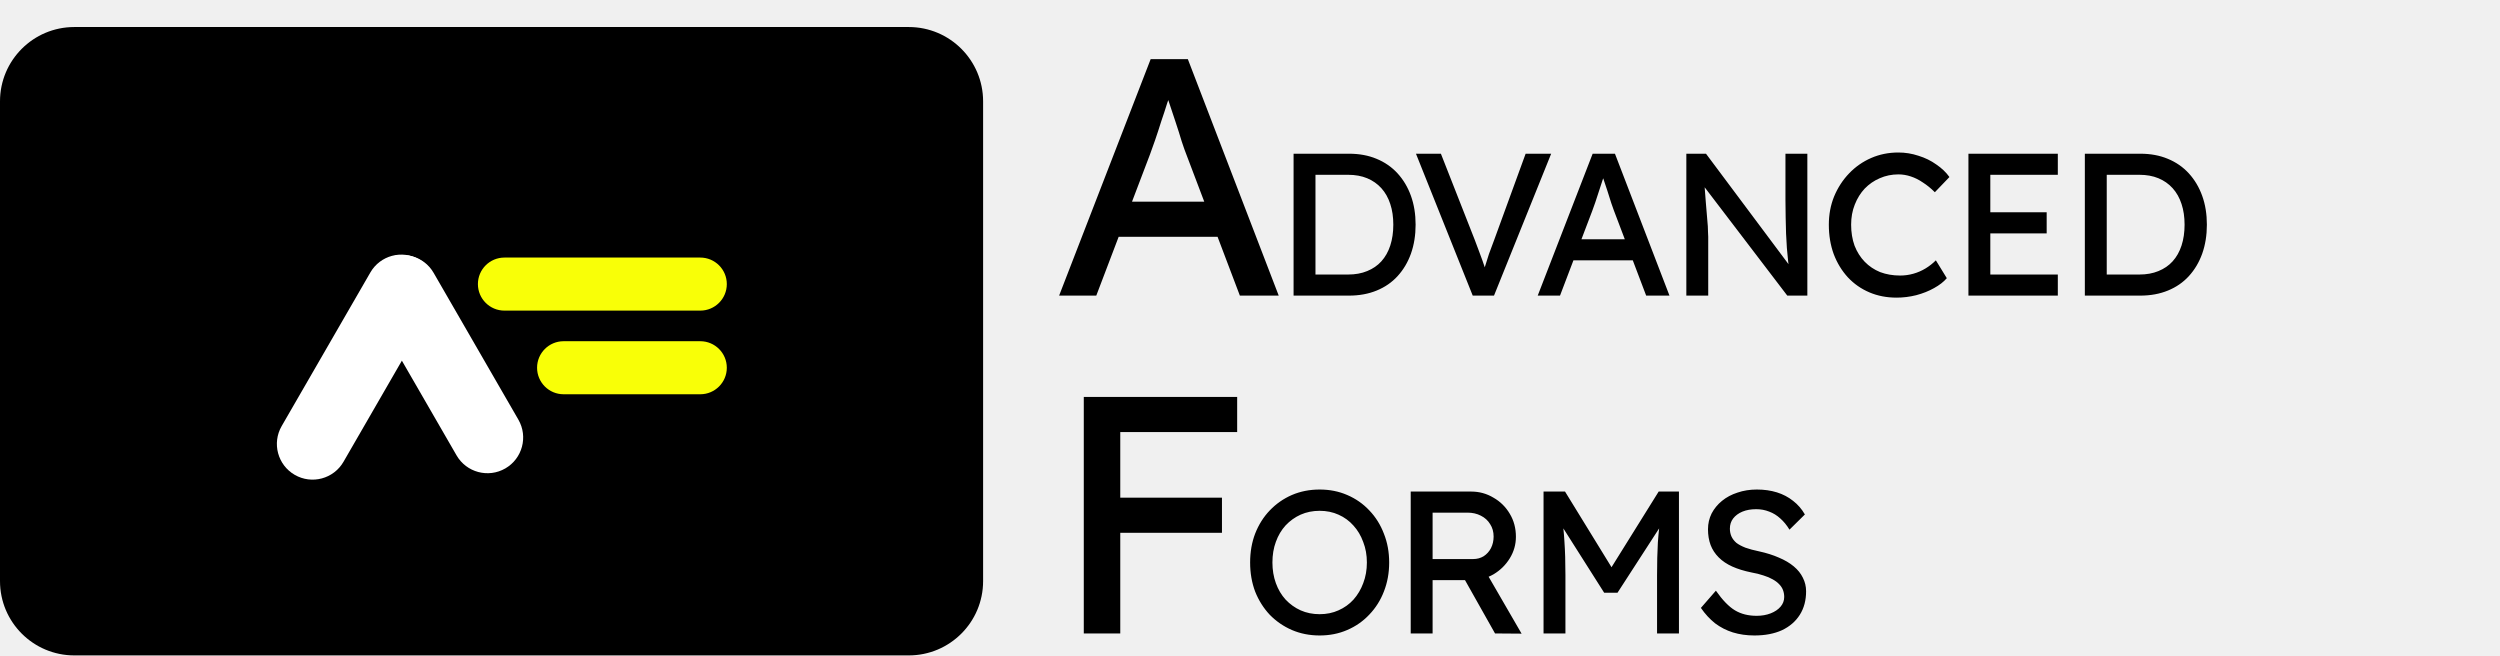
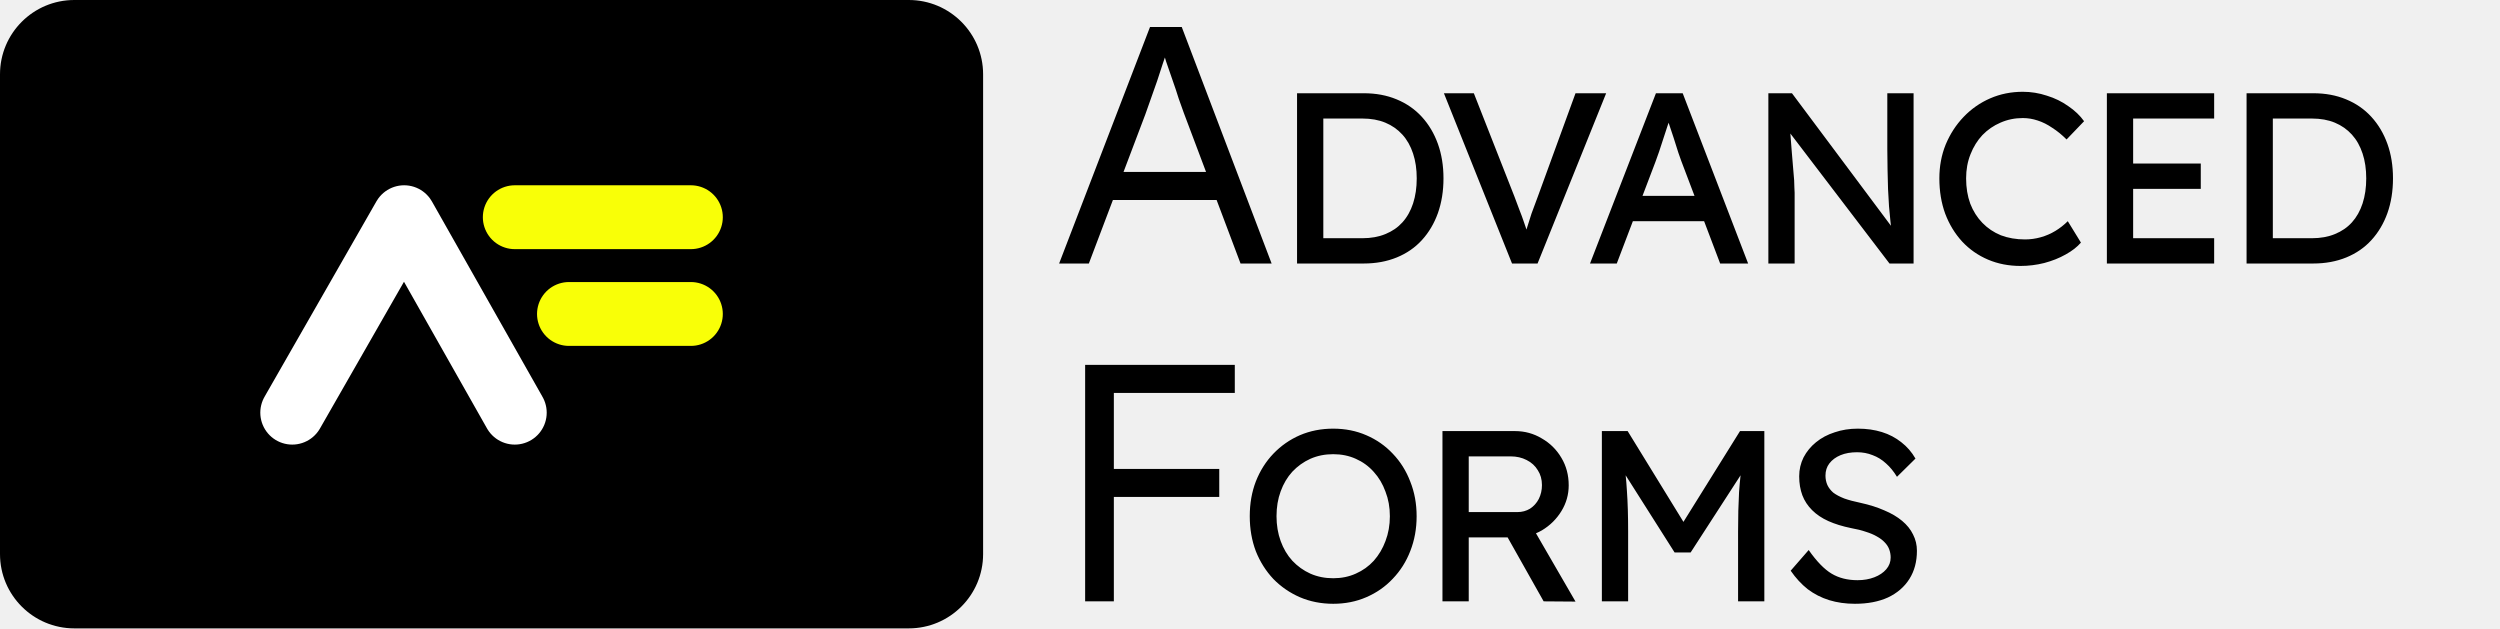
- <svg xmlns="http://www.w3.org/2000/svg" width="1480" height="388" viewBox="0 0 1480 388" fill="none">
-   <rect y="16" width="582" height="372" rx="44" fill="black" />
-   <rect x="266.423" y="164.133" width="147.277" height="42.267" rx="21.133" transform="rotate(120 266.423 164.133)" fill="white" />
-   <rect width="142.634" height="42.273" rx="21.136" transform="matrix(0.5 0.866025 0.866025 -0.5 209.527 164.354)" fill="white" />
-   <path d="M627 175L681.2 35H703.2L757 175H734L702 90.6C701.6 89.667 700.8 87.4 699.6 83.8C698.533 80.2 697.267 76.2 695.8 71.8C694.333 67.4 693 63.4 691.8 59.8C690.6 56.067 689.8 53.667 689.4 52.6L694 52.4C693.2 54.667 692.2 57.533 691 61C689.933 64.467 688.733 68.133 687.4 72C686.2 75.867 685 79.533 683.8 83C682.6 86.333 681.6 89.133 680.8 91.4L649 175H627ZM651 140.2L659 119.4H722.6L731.8 140.2H651ZM765.799 175V91H798.679C804.679 91 810.079 92 814.879 94C819.759 96 823.919 98.88 827.359 102.64C830.799 106.4 833.439 110.84 835.279 115.96C837.119 121.08 838.039 126.76 838.039 133C838.039 139.24 837.119 144.96 835.279 150.16C833.439 155.28 830.799 159.72 827.359 163.48C823.999 167.16 819.879 170 814.999 172C810.119 174 804.679 175 798.679 175H765.799ZM778.759 163.84L778.399 162.52H798.079C802.319 162.52 806.079 161.84 809.359 160.48C812.719 159.12 815.519 157.2 817.759 154.72C820.079 152.16 821.839 149.04 823.039 145.36C824.239 141.68 824.839 137.56 824.839 133C824.839 128.44 824.239 124.36 823.039 120.76C821.839 117.08 820.079 113.96 817.759 111.4C815.439 108.84 812.639 106.88 809.359 105.52C806.079 104.16 802.319 103.48 798.079 103.48H778.039L778.759 102.4V163.84ZM871.852 175L838.252 91H853.012L873.052 142C874.012 144.48 874.852 146.72 875.572 148.72C876.372 150.72 877.052 152.56 877.612 154.24C878.172 155.84 878.692 157.36 879.172 158.8C879.652 160.24 880.132 161.68 880.612 163.12L877.492 163.24C878.052 161.32 878.652 159.32 879.292 157.24C879.932 155.16 880.652 152.88 881.452 150.4C882.332 147.92 883.372 145.12 884.572 142L903.172 91H918.292L884.452 175H871.852ZM910.33 175L942.85 91H956.05L988.33 175H974.53L955.33 124.36C955.09 123.8 954.61 122.44 953.89 120.28C953.25 118.12 952.49 115.72 951.61 113.08C950.73 110.44 949.93 108.04 949.21 105.88C948.49 103.64 948.01 102.2 947.77 101.56L950.53 101.44C950.05 102.8 949.45 104.52 948.73 106.6C948.09 108.68 947.37 110.88 946.57 113.2C945.85 115.52 945.13 117.72 944.41 119.8C943.69 121.8 943.09 123.48 942.61 124.84L923.53 175H910.33ZM924.73 154.12L929.53 141.64H967.69L973.21 154.12H924.73ZM998.313 175V91H1009.95L1061.31 159.76L1059.39 160.84C1059.07 158.84 1058.79 156.68 1058.55 154.36C1058.31 151.96 1058.07 149.44 1057.83 146.8C1057.67 144.08 1057.51 141.24 1057.35 138.28C1057.27 135.24 1057.19 132.08 1057.11 128.8C1057.03 125.52 1056.99 122.12 1056.99 118.6V91H1069.95V175H1058.07L1007.55 108.76L1008.87 107.08C1009.27 111.96 1009.59 116.12 1009.83 119.56C1010.15 122.92 1010.39 125.8 1010.55 128.2C1010.79 130.52 1010.95 132.44 1011.03 133.96C1011.11 135.4 1011.15 136.6 1011.15 137.56C1011.23 138.52 1011.27 139.36 1011.27 140.08V175H998.313ZM1122.75 176.2C1116.91 176.2 1111.55 175.16 1106.67 173.08C1101.79 171 1097.55 168.04 1093.95 164.2C1090.35 160.28 1087.55 155.68 1085.55 150.4C1083.63 145.12 1082.67 139.32 1082.67 133C1082.67 127 1083.71 121.44 1085.79 116.32C1087.95 111.12 1090.91 106.56 1094.67 102.64C1098.43 98.72 1102.79 95.68 1107.75 93.52C1112.71 91.36 1118.07 90.28 1123.83 90.28C1127.91 90.28 1131.87 90.92 1135.71 92.2C1139.63 93.4 1143.15 95.12 1146.27 97.36C1149.47 99.52 1152.07 102 1154.07 104.8L1145.43 113.8C1143.11 111.48 1140.75 109.56 1138.35 108.04C1136.03 106.44 1133.63 105.24 1131.15 104.44C1128.75 103.64 1126.31 103.24 1123.83 103.24C1119.91 103.24 1116.23 104 1112.79 105.52C1109.43 106.96 1106.47 109 1103.91 111.64C1101.43 114.28 1099.47 117.44 1098.03 121.12C1096.59 124.72 1095.87 128.68 1095.87 133C1095.87 137.56 1096.55 141.72 1097.91 145.48C1099.35 149.16 1101.35 152.32 1103.91 154.96C1106.47 157.6 1109.51 159.64 1113.03 161.08C1116.63 162.44 1120.59 163.12 1124.91 163.12C1127.55 163.12 1130.15 162.76 1132.71 162.04C1135.27 161.32 1137.67 160.28 1139.91 158.92C1142.15 157.56 1144.19 155.96 1146.03 154.12L1152.51 164.68C1150.67 166.84 1148.15 168.8 1144.95 170.56C1141.83 172.32 1138.31 173.72 1134.39 174.76C1130.55 175.72 1126.67 176.2 1122.75 176.2ZM1165.31 175V91H1218.23V103.48H1178.27V162.52H1218.23V175H1165.31ZM1171.19 138.16V125.68H1211.63V138.16H1171.19ZM1234.23 175V91H1267.11C1273.11 91 1278.51 92 1283.31 94C1288.19 96 1292.35 98.88 1295.79 102.64C1299.23 106.4 1301.87 110.84 1303.71 115.96C1305.55 121.08 1306.47 126.76 1306.47 133C1306.47 139.24 1305.55 144.96 1303.71 150.16C1301.87 155.28 1299.23 159.72 1295.79 163.48C1292.43 167.16 1288.31 170 1283.43 172C1278.55 174 1273.11 175 1267.11 175H1234.23ZM1247.19 163.84L1246.83 162.52H1266.51C1270.75 162.52 1274.51 161.84 1277.79 160.48C1281.15 159.12 1283.95 157.2 1286.19 154.72C1288.51 152.16 1290.27 149.04 1291.47 145.36C1292.67 141.68 1293.27 137.56 1293.27 133C1293.27 128.44 1292.67 124.36 1291.47 120.76C1290.27 117.08 1288.51 113.96 1286.19 111.4C1283.87 108.84 1281.07 106.88 1277.79 105.52C1274.51 104.16 1270.75 103.48 1266.51 103.48H1246.47L1247.19 102.4V163.84ZM641.6 375V235H663.2V375H641.6ZM651.2 315.4V294.6H723.4V315.4H651.2ZM651.2 255.8V235H732.4V255.8H651.2ZM781.233 376.2C775.313 376.2 769.833 375.12 764.793 372.96C759.833 370.8 755.473 367.8 751.713 363.96C748.033 360.04 745.153 355.48 743.073 350.28C741.073 345 740.073 339.24 740.073 333C740.073 326.76 741.073 321.04 743.073 315.84C745.153 310.56 748.033 306 751.713 302.16C755.473 298.24 759.833 295.2 764.793 293.04C769.833 290.88 775.313 289.8 781.233 289.8C787.153 289.8 792.593 290.88 797.553 293.04C802.593 295.2 806.953 298.24 810.633 302.16C814.393 306.08 817.273 310.68 819.273 315.96C821.353 321.16 822.393 326.84 822.393 333C822.393 339.16 821.353 344.88 819.273 350.16C817.273 355.36 814.393 359.92 810.633 363.84C806.953 367.76 802.593 370.8 797.553 372.96C792.593 375.12 787.153 376.2 781.233 376.2ZM781.233 363.6C785.313 363.6 789.033 362.84 792.393 361.32C795.833 359.8 798.793 357.68 801.273 354.96C803.753 352.16 805.673 348.92 807.033 345.24C808.473 341.48 809.193 337.4 809.193 333C809.193 328.6 808.473 324.56 807.033 320.88C805.673 317.12 803.753 313.88 801.273 311.16C798.793 308.36 795.833 306.2 792.393 304.68C789.033 303.16 785.313 302.4 781.233 302.4C777.153 302.4 773.393 303.16 769.953 304.68C766.593 306.2 763.633 308.32 761.073 311.04C758.593 313.76 756.673 317 755.313 320.76C753.953 324.44 753.273 328.52 753.273 333C753.273 337.4 753.953 341.48 755.313 345.24C756.673 349 758.593 352.24 761.073 354.96C763.633 357.68 766.593 359.8 769.953 361.32C773.393 362.84 777.153 363.6 781.233 363.6ZM835.14 375V291H870.9C875.7 291 880.1 292.2 884.1 294.6C888.18 296.92 891.42 300.12 893.82 304.2C896.22 308.2 897.42 312.72 897.42 317.76C897.42 322.32 896.22 326.56 893.82 330.48C891.42 334.4 888.22 337.56 884.22 339.96C880.22 342.28 875.78 343.44 870.9 343.44H848.1V375H835.14ZM885.06 375L863.7 337.08L877.02 334.08L900.78 375.12L885.06 375ZM848.1 330.96H872.1C874.42 330.96 876.5 330.4 878.34 329.28C880.18 328.08 881.62 326.48 882.66 324.48C883.7 322.4 884.22 320.12 884.22 317.64C884.22 314.84 883.54 312.4 882.18 310.32C880.9 308.16 879.06 306.48 876.66 305.28C874.34 304.08 871.7 303.48 868.74 303.48H848.1V330.96ZM913.777 375V291H926.497L957.097 340.8L950.977 340.68L981.937 291H993.937V375H980.977V340.56C980.977 333.36 981.137 326.88 981.457 321.12C981.857 315.36 982.497 309.64 983.377 303.96L985.057 308.4L957.577 350.88H949.657L923.017 308.88L924.337 303.96C925.217 309.32 925.817 314.84 926.137 320.52C926.537 326.12 926.737 332.8 926.737 340.56V375H913.777ZM1038.61 376.2C1034.05 376.2 1029.81 375.6 1025.89 374.4C1022.05 373.2 1018.53 371.4 1015.33 369C1012.21 366.52 1009.41 363.48 1006.93 359.88L1015.81 349.68C1019.73 355.28 1023.49 359.16 1027.09 361.32C1030.69 363.48 1034.97 364.56 1039.93 364.56C1042.97 364.56 1045.73 364.08 1048.21 363.12C1050.69 362.16 1052.65 360.84 1054.09 359.16C1055.53 357.48 1056.25 355.56 1056.25 353.4C1056.25 351.96 1056.01 350.6 1055.53 349.32C1055.05 348.04 1054.29 346.88 1053.25 345.84C1052.29 344.8 1051.01 343.84 1049.41 342.96C1047.89 342.08 1046.09 341.32 1044.01 340.68C1041.93 339.96 1039.53 339.36 1036.81 338.88C1032.49 338 1028.73 336.84 1025.53 335.4C1022.33 333.96 1019.65 332.16 1017.49 330C1015.33 327.84 1013.73 325.4 1012.69 322.68C1011.65 319.88 1011.13 316.76 1011.13 313.32C1011.13 309.96 1011.85 306.84 1013.29 303.96C1014.81 301.08 1016.85 298.6 1019.41 296.52C1022.05 294.36 1025.13 292.72 1028.65 291.6C1032.17 290.4 1035.97 289.8 1040.05 289.8C1044.37 289.8 1048.33 290.36 1051.93 291.48C1055.53 292.6 1058.73 294.28 1061.53 296.52C1064.33 298.68 1066.65 301.36 1068.49 304.56L1059.37 313.56C1057.77 310.92 1055.97 308.72 1053.97 306.96C1051.97 305.12 1049.77 303.76 1047.37 302.88C1044.97 301.92 1042.41 301.44 1039.69 301.44C1036.57 301.44 1033.85 301.92 1031.53 302.88C1029.21 303.84 1027.37 305.2 1026.01 306.96C1024.73 308.64 1024.09 310.64 1024.09 312.96C1024.09 314.64 1024.41 316.2 1025.05 317.64C1025.69 319 1026.65 320.24 1027.93 321.36C1029.29 322.4 1031.09 323.36 1033.33 324.24C1035.57 325.04 1038.25 325.76 1041.37 326.4C1045.77 327.36 1049.69 328.6 1053.13 330.12C1056.57 331.56 1059.49 333.28 1061.89 335.28C1064.29 337.28 1066.09 339.52 1067.29 342C1068.57 344.48 1069.21 347.16 1069.21 350.04C1069.21 355.4 1067.97 360.04 1065.49 363.96C1063.01 367.88 1059.49 370.92 1054.93 373.08C1050.37 375.16 1044.93 376.2 1038.61 376.2Z" fill="black" />
-   <rect x="282.922" y="152.48" width="147.351" height="31.403" rx="15.701" fill="#F9FF07" />
-   <rect x="317.948" y="202" width="112.325" height="31.403" rx="15.701" fill="#F9FF07" />
+ <svg xmlns="http://www.w3.org/2000/svg" width="1480" height="372" viewBox="0 0 1480 372" fill="none">
+   <rect width="582" height="372" rx="44" fill="black" />
+   <path d="M627 156L680.8 16H699.6L752.8 156H734.4L700.8 66.8C700 64.667 699 61.867 697.8 58.4C696.733 54.933 695.533 51.333 694.2 47.6C692.867 43.733 691.6 40.067 690.4 36.6C689.333 33 688.4 30.067 687.6 27.8L691.8 27.6C690.733 30.8 689.6 34.133 688.4 37.6C687.333 40.933 686.2 44.4 685 48C683.8 51.467 682.6 54.867 681.4 58.2C680.2 61.533 679.067 64.733 678 67.8L644.6 156H627ZM650.2 118.4L656.6 101.8H722L729.2 118.4H650.2ZM767.854 156V55.2H807.31C814.51 55.2 820.99 56.4 826.75 58.8C832.606 61.2 837.598 64.656 841.726 69.168C845.854 73.68 849.022 79.008 851.23 85.152C853.438 91.296 854.542 98.112 854.542 105.6C854.542 113.088 853.438 119.952 851.23 126.192C849.022 132.336 845.854 137.664 841.726 142.176C837.694 146.592 832.75 150 826.894 152.4C821.038 154.8 814.51 156 807.31 156H767.854ZM783.406 142.608L782.974 141.024H806.59C811.678 141.024 816.19 140.208 820.126 138.576C824.158 136.944 827.518 134.64 830.206 131.664C832.99 128.592 835.102 124.848 836.542 120.432C837.982 116.016 838.702 111.072 838.702 105.6C838.702 100.128 837.982 95.232 836.542 90.912C835.102 86.496 832.99 82.752 830.206 79.68C827.422 76.608 824.062 74.256 820.126 72.624C816.19 70.992 811.678 70.176 806.59 70.176H782.542L783.406 68.88V142.608ZM895.118 156L854.798 55.2H872.51L896.558 116.4C897.71 119.376 898.718 122.064 899.582 124.464C900.542 126.864 901.358 129.072 902.03 131.088C902.702 133.008 903.326 134.832 903.902 136.56C904.478 138.288 905.054 140.016 905.63 141.744L901.886 141.888C902.558 139.584 903.278 137.184 904.046 134.688C904.814 132.192 905.678 129.456 906.638 126.48C907.694 123.504 908.942 120.144 910.382 116.4L932.702 55.2H950.846L910.238 156H895.118ZM941.291 156L980.315 55.2H996.155L1034.89 156H1018.33L995.291 95.232C995.003 94.56 994.427 92.928 993.563 90.336C992.795 87.744 991.883 84.864 990.827 81.696C989.771 78.528 988.811 75.648 987.947 73.056C987.083 70.368 986.507 68.64 986.219 67.872L989.531 67.728C988.955 69.36 988.235 71.424 987.371 73.92C986.603 76.416 985.739 79.056 984.779 81.84C983.915 84.624 983.051 87.264 982.187 89.76C981.323 92.16 980.603 94.176 980.027 95.808L957.131 156H941.291ZM958.571 130.944L964.331 115.968H1010.12L1016.75 130.944H958.571ZM1046.87 156V55.2H1060.84L1122.47 137.712L1120.17 139.008C1119.78 136.608 1119.45 134.016 1119.16 131.232C1118.87 128.352 1118.58 125.328 1118.3 122.16C1118.1 118.896 1117.91 115.488 1117.72 111.936C1117.62 108.288 1117.53 104.496 1117.43 100.56C1117.34 96.624 1117.29 92.544 1117.29 88.32V55.2H1132.84V156H1118.58L1057.96 76.512L1059.54 74.496C1060.02 80.352 1060.41 85.344 1060.7 89.472C1061.08 93.504 1061.37 96.96 1061.56 99.84C1061.85 102.624 1062.04 104.928 1062.14 106.752C1062.23 108.48 1062.28 109.92 1062.28 111.072C1062.38 112.224 1062.42 113.232 1062.42 114.096V156H1046.87ZM1196.19 157.44C1189.19 157.44 1182.75 156.192 1176.9 153.696C1171.04 151.2 1165.95 147.648 1161.63 143.04C1157.31 138.336 1153.95 132.816 1151.55 126.48C1149.25 120.144 1148.1 113.184 1148.1 105.6C1148.1 98.4 1149.35 91.728 1151.84 85.584C1154.43 79.344 1157.99 73.872 1162.5 69.168C1167.01 64.464 1172.24 60.816 1178.19 58.224C1184.15 55.632 1190.58 54.336 1197.49 54.336C1202.39 54.336 1207.14 55.104 1211.75 56.64C1216.45 58.08 1220.67 60.144 1224.42 62.832C1228.26 65.424 1231.38 68.4 1233.78 71.76L1223.41 82.56C1220.63 79.776 1217.79 77.472 1214.91 75.648C1212.13 73.728 1209.25 72.288 1206.27 71.328C1203.39 70.368 1200.47 69.888 1197.49 69.888C1192.79 69.888 1188.37 70.8 1184.24 72.624C1180.21 74.352 1176.66 76.8 1173.59 79.968C1170.61 83.136 1168.26 86.928 1166.53 91.344C1164.8 95.664 1163.94 100.416 1163.94 105.6C1163.94 111.072 1164.75 116.064 1166.39 120.576C1168.11 124.992 1170.51 128.784 1173.59 131.952C1176.66 135.12 1180.31 137.568 1184.53 139.296C1188.85 140.928 1193.6 141.744 1198.79 141.744C1201.95 141.744 1205.07 141.312 1208.15 140.448C1211.22 139.584 1214.1 138.336 1216.79 136.704C1219.47 135.072 1221.92 133.152 1224.13 130.944L1231.91 143.616C1229.7 146.208 1226.67 148.56 1222.83 150.672C1219.09 152.784 1214.87 154.464 1210.16 155.712C1205.55 156.864 1200.9 157.44 1196.19 157.44ZM1247.27 156V55.2H1310.78V70.176H1262.82V141.024H1310.78V156H1247.27ZM1254.33 111.792V96.816H1302.86V111.792H1254.33ZM1329.97 156V55.2H1369.42C1376.62 55.2 1383.1 56.4 1388.86 58.8C1394.72 61.2 1399.71 64.656 1403.84 69.168C1407.97 73.68 1411.13 79.008 1413.34 85.152C1415.55 91.296 1416.65 98.112 1416.65 105.6C1416.65 113.088 1415.55 119.952 1413.34 126.192C1411.13 132.336 1407.97 137.664 1403.84 142.176C1399.81 146.592 1394.86 150 1389.01 152.4C1383.15 154.8 1376.62 156 1369.42 156H1329.97ZM1345.52 142.608L1345.09 141.024H1368.7C1373.79 141.024 1378.3 140.208 1382.24 138.576C1386.27 136.944 1389.63 134.64 1392.32 131.664C1395.1 128.592 1397.21 124.848 1398.65 120.432C1400.09 116.016 1400.81 111.072 1400.81 105.6C1400.81 100.128 1400.09 95.232 1398.65 90.912C1397.21 86.496 1395.1 82.752 1392.32 79.68C1389.53 76.608 1386.17 74.256 1382.24 72.624C1378.3 70.992 1373.79 70.176 1368.7 70.176H1344.65L1345.52 68.88V142.608ZM642.4 356V216H659.4V356H642.4ZM650.6 294.2V277.6H721.8V294.2H650.6ZM650.6 232.6V216H731V232.6H650.6ZM789.249 357.44C782.145 357.44 775.569 356.144 769.521 353.552C763.569 350.96 758.337 347.36 753.825 342.752C749.409 338.048 745.953 332.576 743.457 326.336C741.057 320 739.857 313.088 739.857 305.6C739.857 298.112 741.057 291.248 743.457 285.008C745.953 278.672 749.409 273.2 753.825 268.592C758.337 263.888 763.569 260.24 769.521 257.648C775.569 255.056 782.145 253.76 789.249 253.76C796.353 253.76 802.881 255.056 808.833 257.648C814.881 260.24 820.113 263.888 824.529 268.592C829.041 273.296 832.497 278.816 834.897 285.152C837.393 291.392 838.641 298.208 838.641 305.6C838.641 312.992 837.393 319.856 834.897 326.192C832.497 332.432 829.041 337.904 824.529 342.608C820.113 347.312 814.881 350.96 808.833 353.552C802.881 356.144 796.353 357.44 789.249 357.44ZM789.249 342.32C794.145 342.32 798.609 341.408 802.641 339.584C806.769 337.76 810.321 335.216 813.297 331.952C816.273 328.592 818.577 324.704 820.209 320.288C821.937 315.776 822.801 310.88 822.801 305.6C822.801 300.32 821.937 295.472 820.209 291.056C818.577 286.544 816.273 282.656 813.297 279.392C810.321 276.032 806.769 273.44 802.641 271.616C798.609 269.792 794.145 268.88 789.249 268.88C784.353 268.88 779.841 269.792 775.713 271.616C771.681 273.44 768.129 275.984 765.057 279.248C762.081 282.512 759.777 286.4 758.145 290.912C756.513 295.328 755.697 300.224 755.697 305.6C755.697 310.88 756.513 315.776 758.145 320.288C759.777 324.8 762.081 328.688 765.057 331.952C768.129 335.216 771.681 337.76 775.713 339.584C779.841 341.408 784.353 342.32 789.249 342.32ZM853.938 356V255.2H896.85C902.61 255.2 907.89 256.64 912.69 259.52C917.586 262.304 921.474 266.144 924.354 271.04C927.234 275.84 928.674 281.264 928.674 287.312C928.674 292.784 927.234 297.872 924.354 302.576C921.474 307.28 917.634 311.072 912.834 313.952C908.034 316.736 902.706 318.128 896.85 318.128H869.49V356H853.938ZM913.842 356L888.21 310.496L904.194 306.896L932.706 356.144L913.842 356ZM869.49 303.152H898.29C901.074 303.152 903.57 302.48 905.778 301.136C907.986 299.696 909.714 297.776 910.962 295.376C912.21 292.88 912.834 290.144 912.834 287.168C912.834 283.808 912.018 280.88 910.386 278.384C908.85 275.792 906.642 273.776 903.762 272.336C900.978 270.896 897.81 270.176 894.258 270.176H869.49V303.152ZM948.303 356V255.2H963.567L1000.29 314.96L992.943 314.816L1030.09 255.2H1044.49V356H1028.94V314.672C1028.94 306.032 1029.13 298.256 1029.52 291.344C1030 284.432 1030.77 277.568 1031.82 270.752L1033.84 276.08L1000.86 327.056H991.359L959.391 276.656L960.975 270.752C962.031 277.184 962.751 283.808 963.135 290.624C963.615 297.344 963.855 305.36 963.855 314.672V356H948.303ZM1098.1 357.44C1092.63 357.44 1087.54 356.72 1082.84 355.28C1078.23 353.84 1074 351.68 1070.16 348.8C1066.42 345.824 1063.06 342.176 1060.08 337.856L1070.74 325.616C1075.44 332.336 1079.96 336.992 1084.28 339.584C1088.6 342.176 1093.73 343.472 1099.68 343.472C1103.33 343.472 1106.64 342.896 1109.62 341.744C1112.6 340.592 1114.95 339.008 1116.68 336.992C1118.4 334.976 1119.27 332.672 1119.27 330.08C1119.27 328.352 1118.98 326.72 1118.4 325.184C1117.83 323.648 1116.92 322.256 1115.67 321.008C1114.52 319.76 1112.98 318.608 1111.06 317.552C1109.24 316.496 1107.08 315.584 1104.58 314.816C1102.08 313.952 1099.2 313.232 1095.94 312.656C1090.76 311.6 1086.24 310.208 1082.4 308.48C1078.56 306.752 1075.35 304.592 1072.76 302C1070.16 299.408 1068.24 296.48 1067 293.216C1065.75 289.856 1065.12 286.112 1065.12 281.984C1065.12 277.952 1065.99 274.208 1067.72 270.752C1069.54 267.296 1071.99 264.32 1075.06 261.824C1078.23 259.232 1081.92 257.264 1086.15 255.92C1090.37 254.48 1094.93 253.76 1099.83 253.76C1105.01 253.76 1109.76 254.432 1114.08 255.776C1118.4 257.12 1122.24 259.136 1125.6 261.824C1128.96 264.416 1131.75 267.632 1133.96 271.472L1123.01 282.272C1121.09 279.104 1118.93 276.464 1116.53 274.352C1114.13 272.144 1111.49 270.512 1108.61 269.456C1105.73 268.304 1102.66 267.728 1099.4 267.728C1095.65 267.728 1092.39 268.304 1089.6 269.456C1086.82 270.608 1084.61 272.24 1082.98 274.352C1081.44 276.368 1080.68 278.768 1080.68 281.552C1080.68 283.568 1081.06 285.44 1081.83 287.168C1082.6 288.8 1083.75 290.288 1085.28 291.632C1086.92 292.88 1089.08 294.032 1091.76 295.088C1094.45 296.048 1097.67 296.912 1101.41 297.68C1106.69 298.832 1111.4 300.32 1115.52 302.144C1119.65 303.872 1123.16 305.936 1126.04 308.336C1128.92 310.736 1131.08 313.424 1132.52 316.4C1134.05 319.376 1134.82 322.592 1134.82 326.048C1134.82 332.48 1133.33 338.048 1130.36 342.752C1127.38 347.456 1123.16 351.104 1117.68 353.696C1112.21 356.192 1105.68 357.44 1098.1 357.44Z" fill="black" />
+   <path d="M173 244.296L239.253 128.587L304.748 244.296" stroke="white" stroke-width="37.806" stroke-linecap="round" stroke-linejoin="round" />
+   <path d="M304.748 128.587H409" stroke="#F9FF07" stroke-width="37.806" stroke-linecap="round" stroke-linejoin="round" />
+   <path d="M336.825 185.869L409 185.869" stroke="#F9FF07" stroke-width="37.806" stroke-linecap="round" stroke-linejoin="round" />
</svg>
